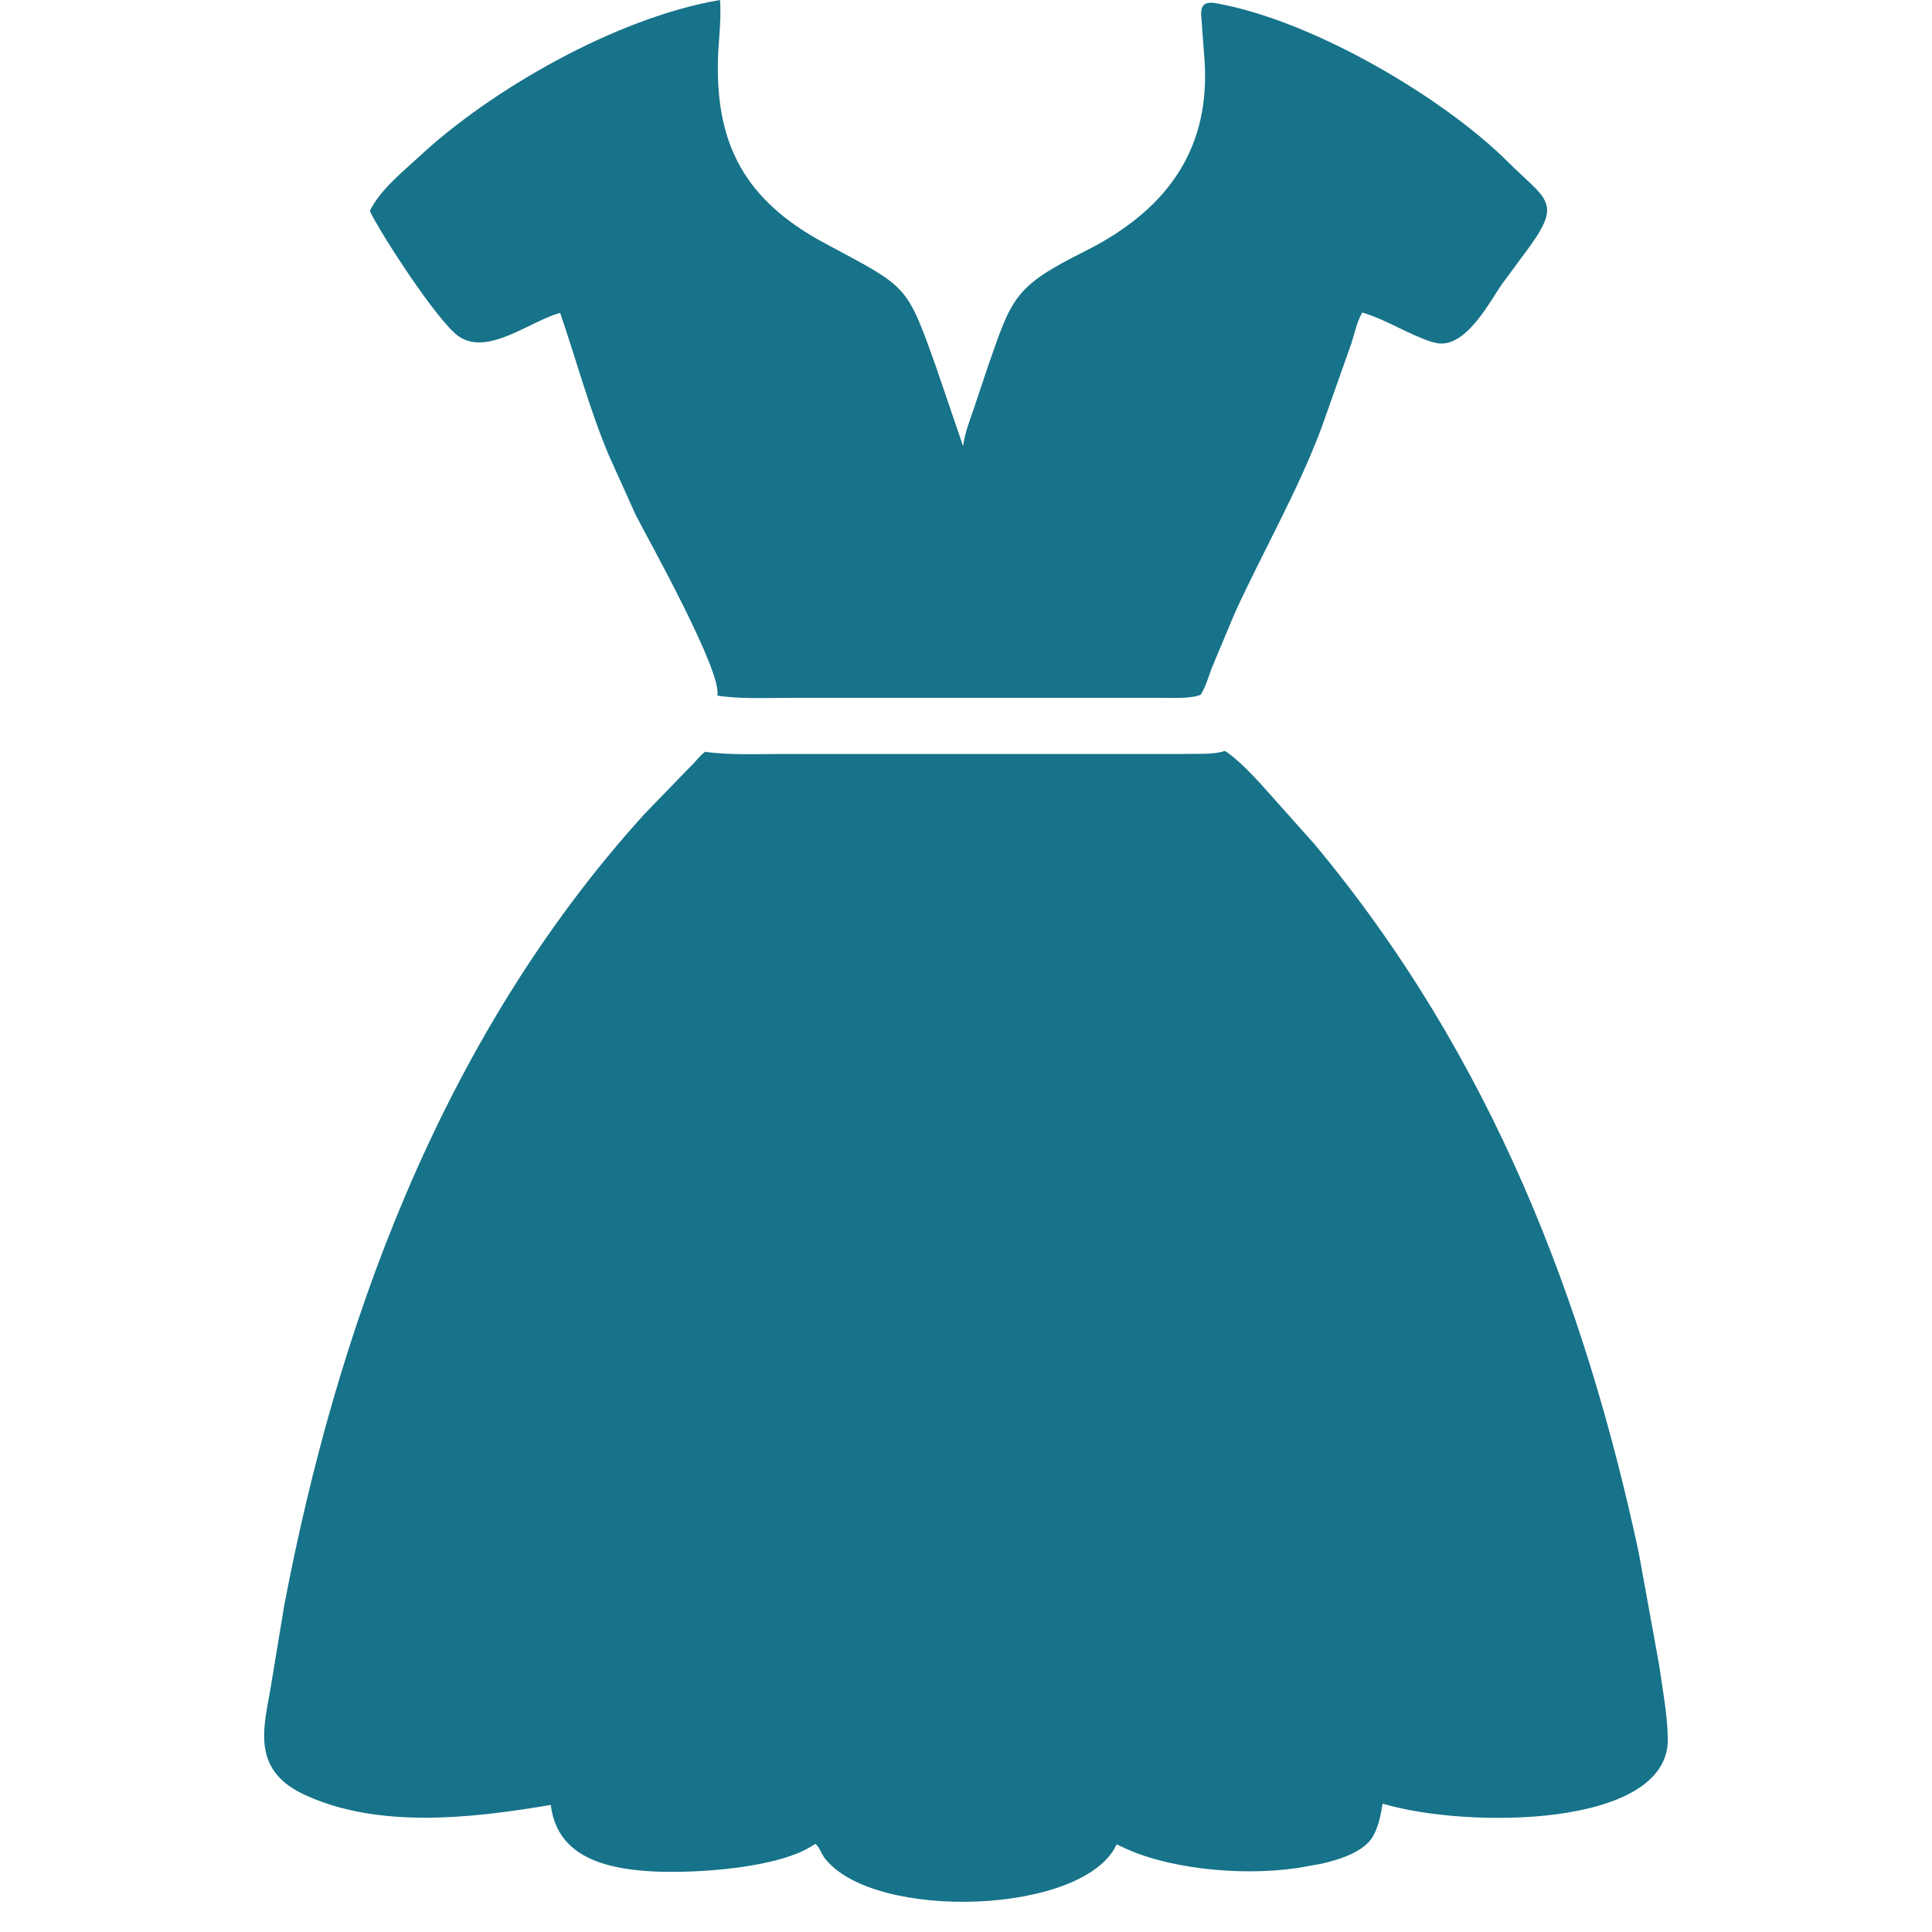
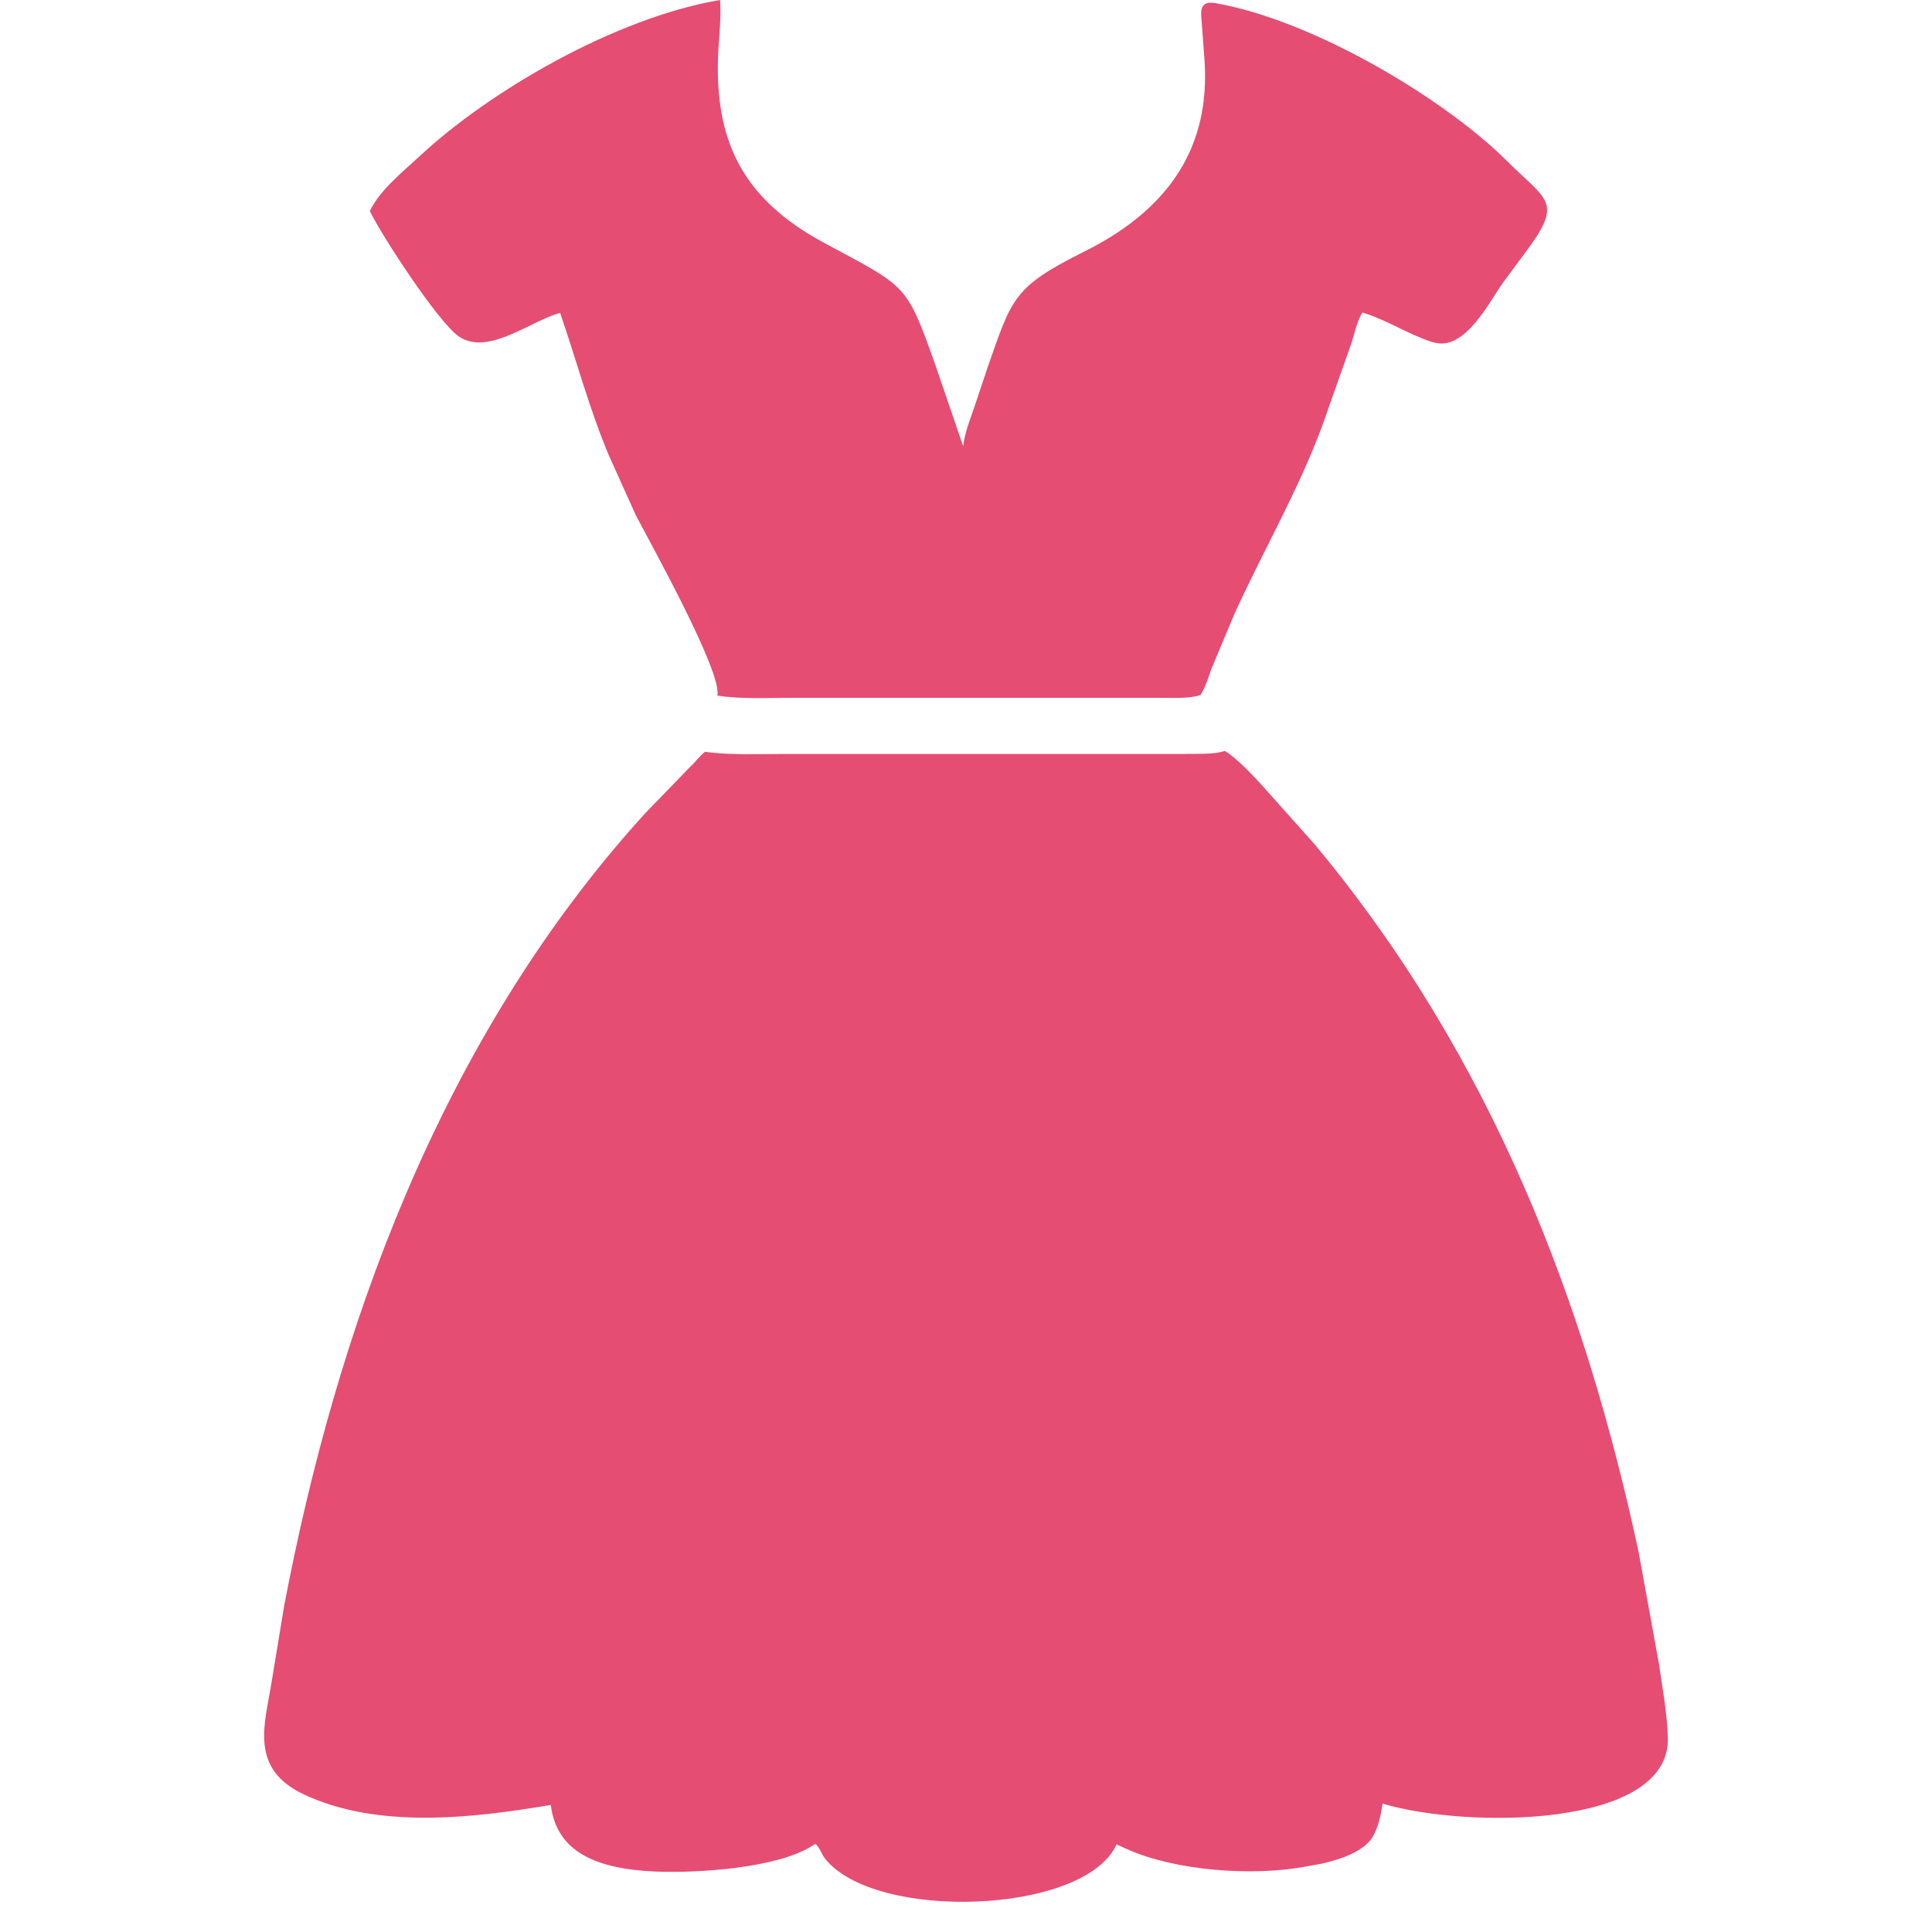
<svg xmlns="http://www.w3.org/2000/svg" width="512" height="512" viewBox="0 0 512 512" fill="none">
-   <path d="M190.092 184.342C191.533 178.3 172.221 143.706 168.474 136.48L161.268 120.486C156.08 108.046 152.765 95.488 148.442 82.93C140.659 84.944 129.274 94.541 121.491 89.091C115.871 85.063 101.026 62.198 98 55.919C100.738 50.351 106.359 45.849 111.259 41.347C129.562 24.287 162.853 4.739 190.812 0C191.245 5.805 190.236 11.61 190.236 17.415C190.092 37.911 197.01 52.839 218.339 64.33C240.533 76.296 240.101 74.874 248.028 97.147L255.234 118.235C255.666 114.799 256.963 111.482 258.116 108.165L261.719 97.384C268.204 78.902 268.492 76.059 287.516 66.581C310.719 54.971 320.663 38.148 319.222 16.112L318.502 6.397C318.358 3.791 317.349 9.17992e-07 322.105 0.829C348.334 5.45 382.923 26.301 399.352 42.65C409.585 52.839 413.908 53.312 405.693 64.923L398.343 74.874C395.029 79.376 388.255 93.237 380.04 90.749L379.464 90.631C372.979 88.499 367.646 84.826 361.017 82.812C359.575 85.3 358.999 88.262 358.134 90.987L350.208 113.378C343.867 130.319 334.643 146.194 327.149 162.662L321.096 177.116C320.231 179.485 319.51 181.973 318.213 184.105C315.763 185.172 311.007 184.935 308.125 184.935H209.404C203.207 184.935 196.145 185.29 190.092 184.342Z" fill="#167389" />
-   <path d="M186.856 199.232C193.362 200.161 200.953 199.813 207.614 199.813H313.729C316.827 199.697 321.785 200.045 324.573 199L325.503 199.581C328.601 201.904 331.389 204.807 333.868 207.479L348.275 223.623C395.678 280.417 420.154 345.69 434.251 411.311L439.673 441.16C440.603 447.664 441.842 454.168 441.997 460.672C442.462 484.598 388.397 484.598 366.4 477.978C365.935 480.765 365.47 483.553 364.076 486.224L363.766 486.805C361.442 490.637 355.401 492.728 350.289 493.889L346.416 494.586C332.009 497.374 311.406 495.748 298.703 490.057L295.914 488.779C287.394 507.478 231.625 509.22 218.613 492.496C217.683 491.334 217.219 489.592 216.134 488.663L215.669 488.895C206.53 495.051 185.152 496.444 173.688 495.98C157.887 495.283 147.508 490.753 145.959 478.326C124.736 481.926 99.795 484.714 80.276 475.422C66.024 468.57 70.206 456.839 71.91 446.154L75.319 425.481C88.951 353.936 115.906 276.12 170.9 215.609L182.828 203.297C184.222 202.02 185.307 200.394 186.856 199.232Z" fill="#167389" />
+   <path d="M190.092 184.342C191.533 178.3 172.221 143.706 168.474 136.48L161.268 120.486C156.08 108.046 152.765 95.488 148.442 82.93C140.659 84.944 129.274 94.541 121.491 89.091C115.871 85.063 101.026 62.198 98 55.919C100.738 50.351 106.359 45.849 111.259 41.347C129.562 24.287 162.853 4.739 190.812 0C191.245 5.805 190.236 11.61 190.236 17.415C190.092 37.911 197.01 52.839 218.339 64.33C240.533 76.296 240.101 74.874 248.028 97.147L255.234 118.235C255.666 114.799 256.963 111.482 258.116 108.165L261.719 97.384C268.204 78.902 268.492 76.059 287.516 66.581C310.719 54.971 320.663 38.148 319.222 16.112L318.502 6.397C318.358 3.791 317.349 9.17992e-07 322.105 0.829C348.334 5.45 382.923 26.301 399.352 42.65C409.585 52.839 413.908 53.312 405.693 64.923L398.343 74.874C395.029 79.376 388.255 93.237 380.04 90.749L379.464 90.631C372.979 88.499 367.646 84.826 361.017 82.812C359.575 85.3 358.999 88.262 358.134 90.987L350.208 113.378C343.867 130.319 334.643 146.194 327.149 162.662L321.096 177.116C320.231 179.485 319.51 181.973 318.213 184.105C315.763 185.172 311.007 184.935 308.125 184.935H209.404C203.207 184.935 196.145 185.29 190.092 184.342Z" fill="#E54D73" />
+   <path d="M186.856 199.232C193.362 200.161 200.953 199.813 207.614 199.813H313.729C316.827 199.697 321.785 200.045 324.573 199L325.503 199.581C328.601 201.904 331.389 204.807 333.868 207.479L348.275 223.623C395.678 280.417 420.154 345.69 434.251 411.311L439.673 441.16C440.603 447.664 441.842 454.168 441.997 460.672C442.462 484.598 388.397 484.598 366.4 477.978C365.935 480.765 365.47 483.553 364.076 486.224L363.766 486.805C361.442 490.637 355.401 492.728 350.289 493.889L346.416 494.586C332.009 497.374 311.406 495.748 298.703 490.057L295.914 488.779C287.394 507.478 231.625 509.22 218.613 492.496C217.683 491.334 217.219 489.592 216.134 488.663L215.669 488.895C206.53 495.051 185.152 496.444 173.688 495.98C157.887 495.283 147.508 490.753 145.959 478.326C124.736 481.926 99.795 484.714 80.276 475.422C66.024 468.57 70.206 456.839 71.91 446.154L75.319 425.481C88.951 353.936 115.906 276.12 170.9 215.609L182.828 203.297C184.222 202.02 185.307 200.394 186.856 199.232Z" fill="#E54D73" />
</svg>
